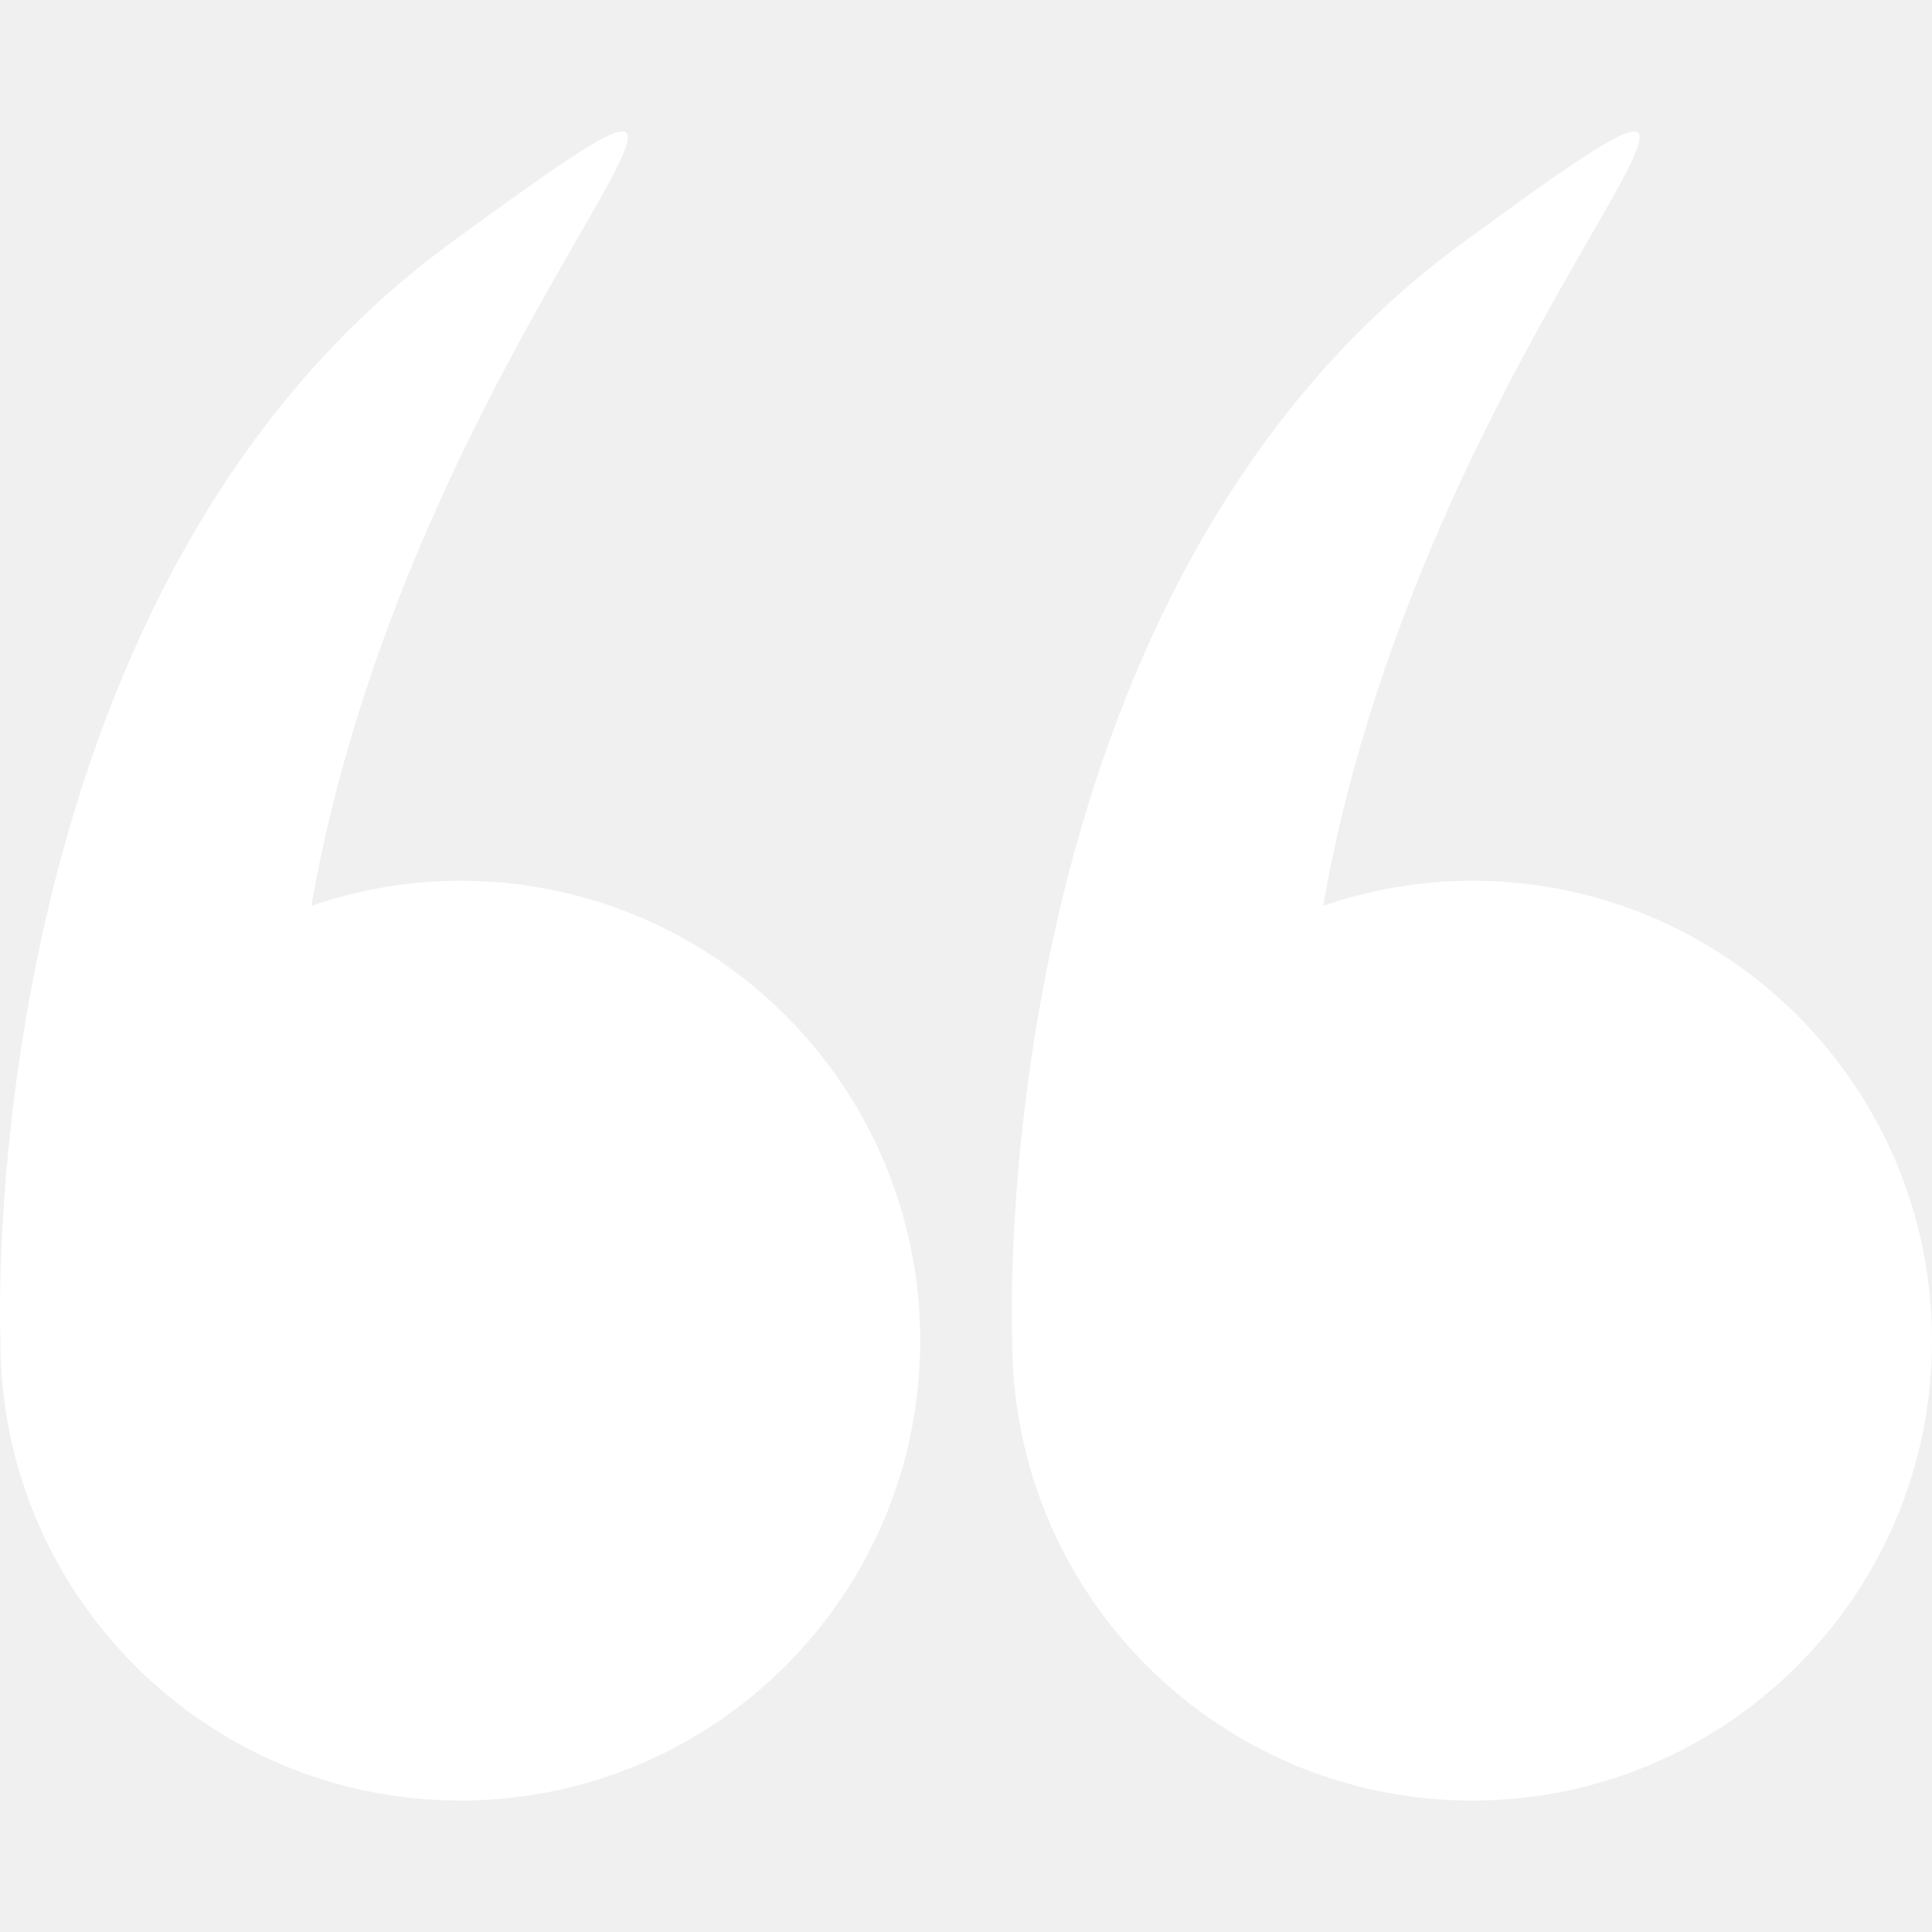
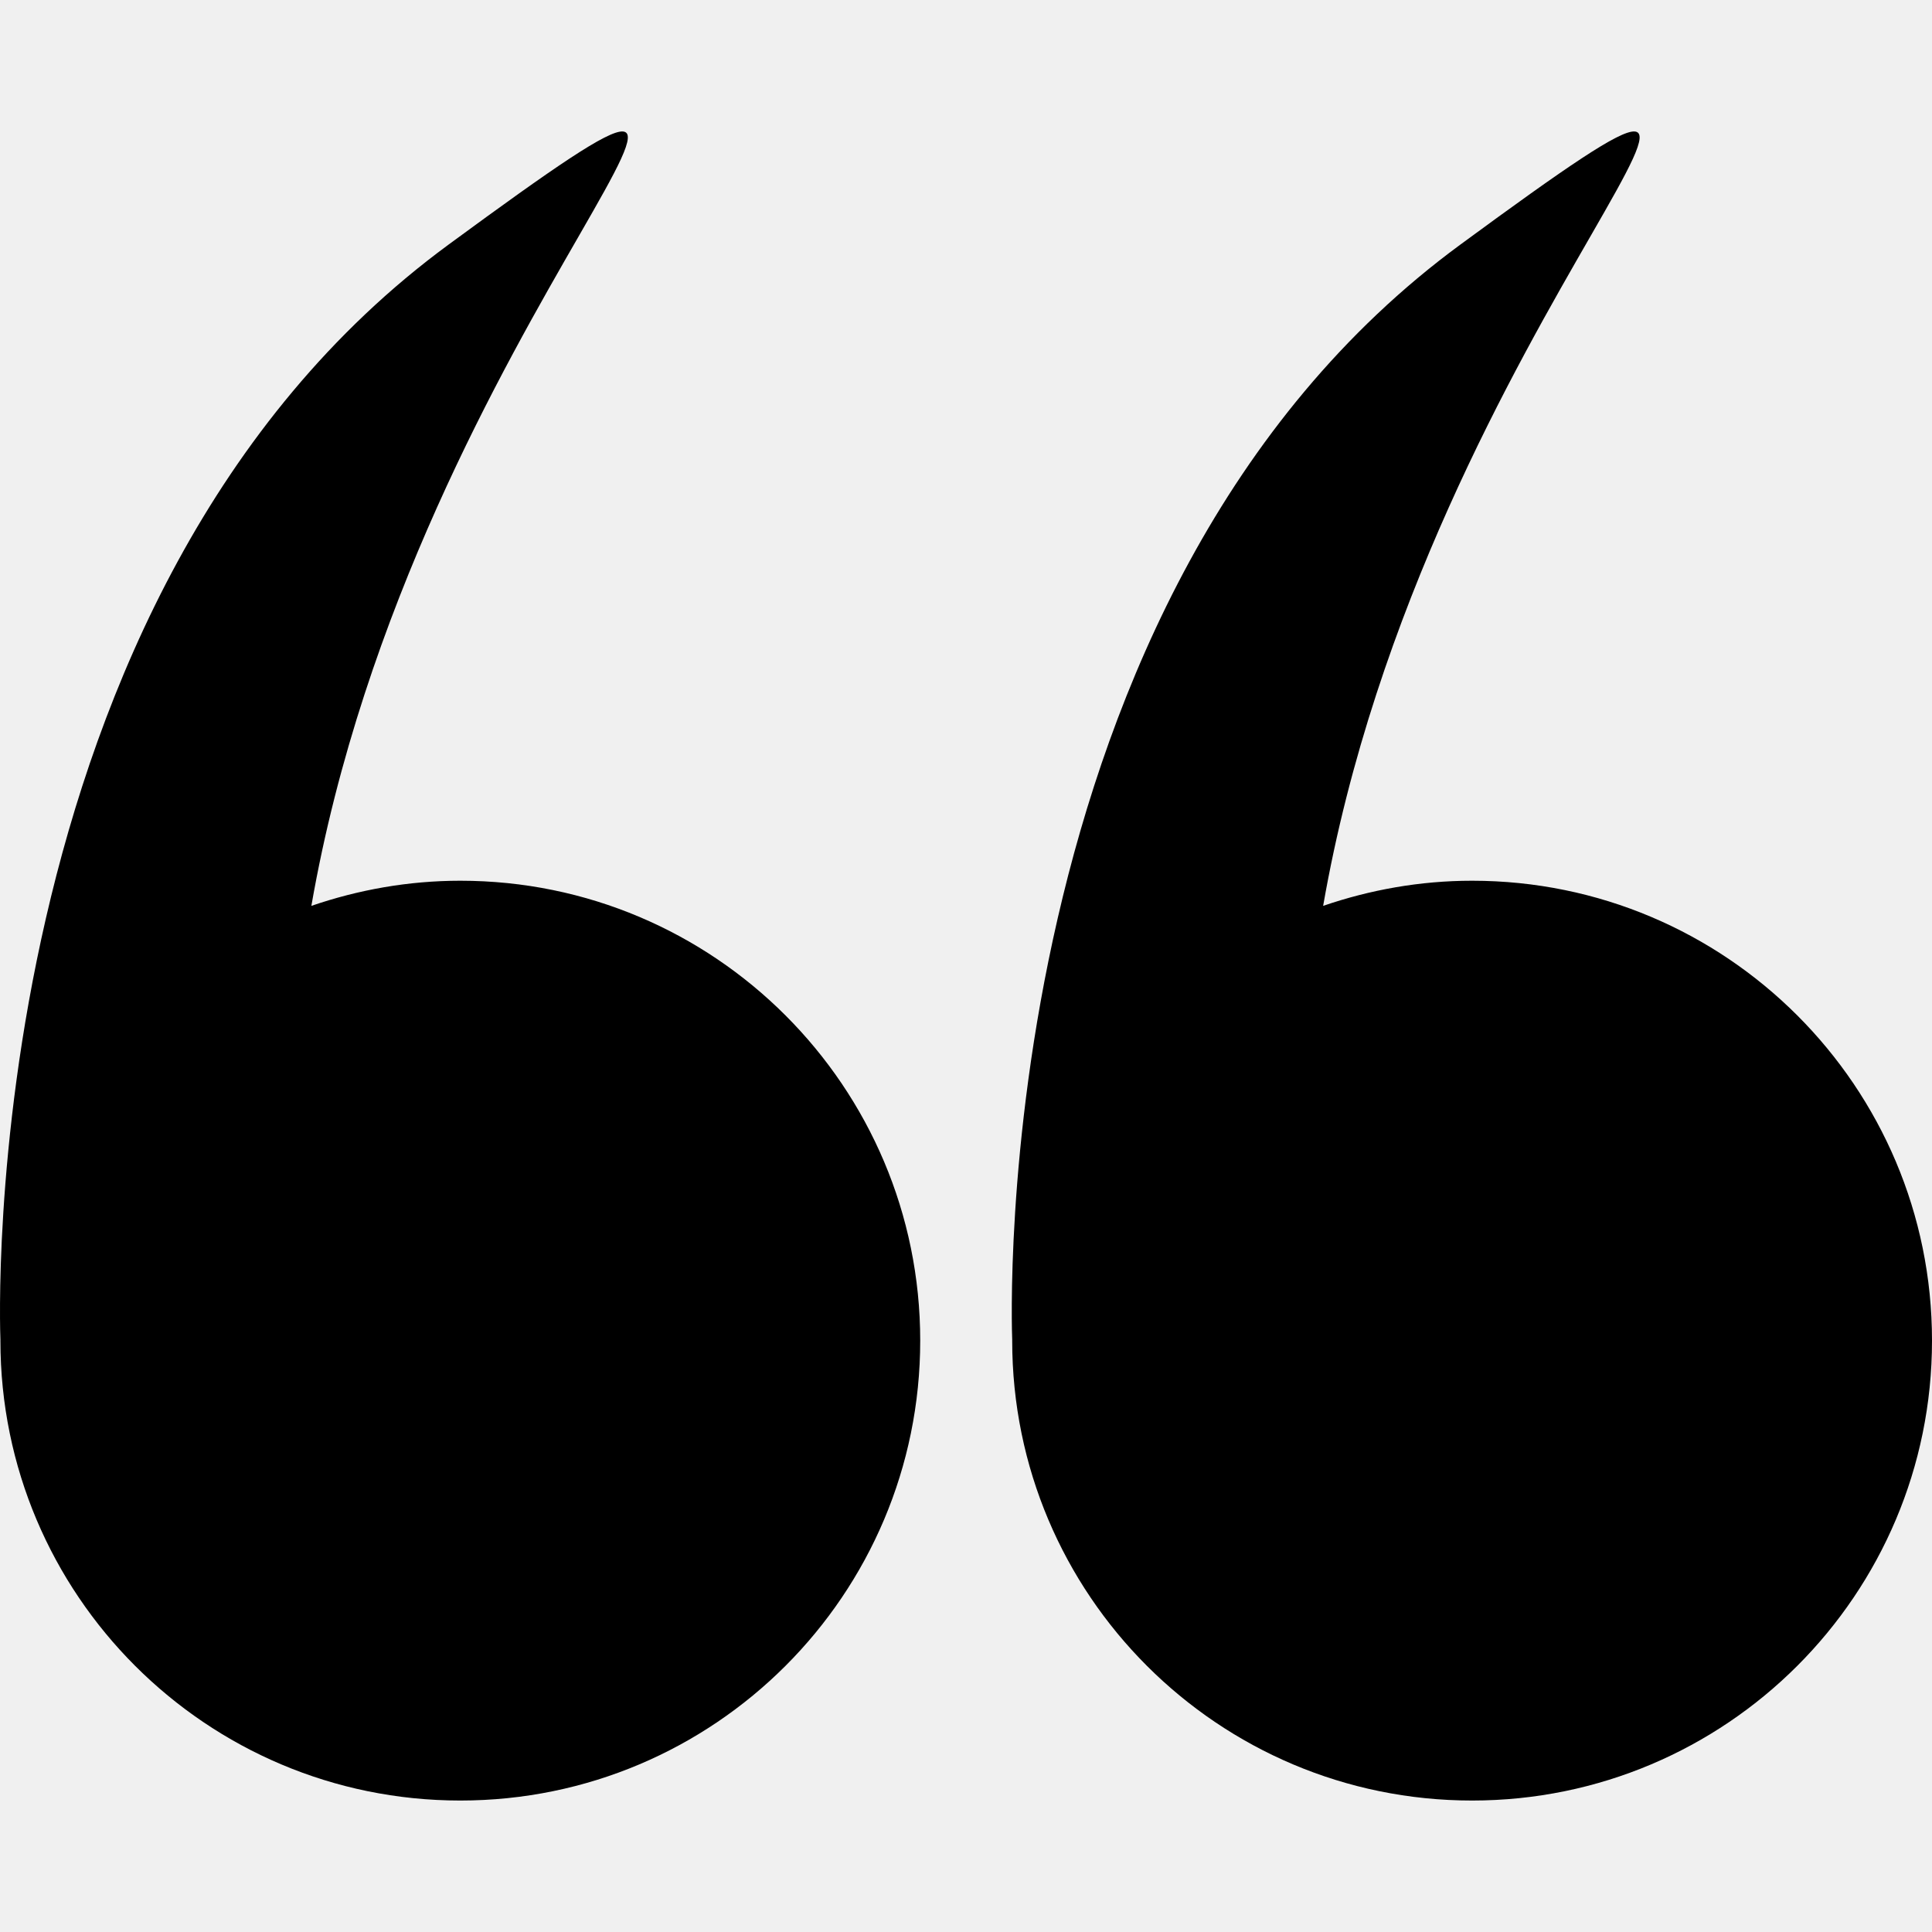
- <svg xmlns="http://www.w3.org/2000/svg" fill="#fff" version="1.1" id="Capa_1" x="0px" y="0px" width="508.044px" height="508.044px" viewBox="0 0 508.044 508.044" style="enable-background:new 0 0 508.044 508.044;" xml:space="preserve">
+ <svg xmlns="http://www.w3.org/2000/svg" version="1.1" id="quotes" x="0px" y="0px" viewBox="0 0 508.044 508.044" style="enable-background:new 0 0 508.044 508.044;" xml:space="preserve">
  <g>
    <g>
      <path d="M0.108,352.536c0,66.794,54.144,120.938,120.937,120.938c66.794,0,120.938-54.144,120.938-120.938    s-54.144-120.937-120.938-120.937c-13.727,0-26.867,2.393-39.168,6.61C109.093,82.118,230.814-18.543,117.979,64.303    C-7.138,156.17-0.026,348.84,0.114,352.371C0.114,352.426,0.108,352.475,0.108,352.536z" />
      <path d="M266.169,352.536c0,66.794,54.144,120.938,120.938,120.938s120.938-54.144,120.938-120.938S453.9,231.599,387.106,231.599    c-13.728,0-26.867,2.393-39.168,6.61C375.154,82.118,496.875-18.543,384.04,64.303C258.923,156.17,266.034,348.84,266.175,352.371    C266.175,352.426,266.169,352.475,266.169,352.536z" />
    </g>
  </g>
  <g>
</g>
  <g>
</g>
  <g>
</g>
  <g>
</g>
  <g>
</g>
  <g>
</g>
  <g>
</g>
  <g>
</g>
  <g>
</g>
  <g>
</g>
  <g>
</g>
  <g>
</g>
  <g>
</g>
  <g>
</g>
  <g>
</g>
</svg>
